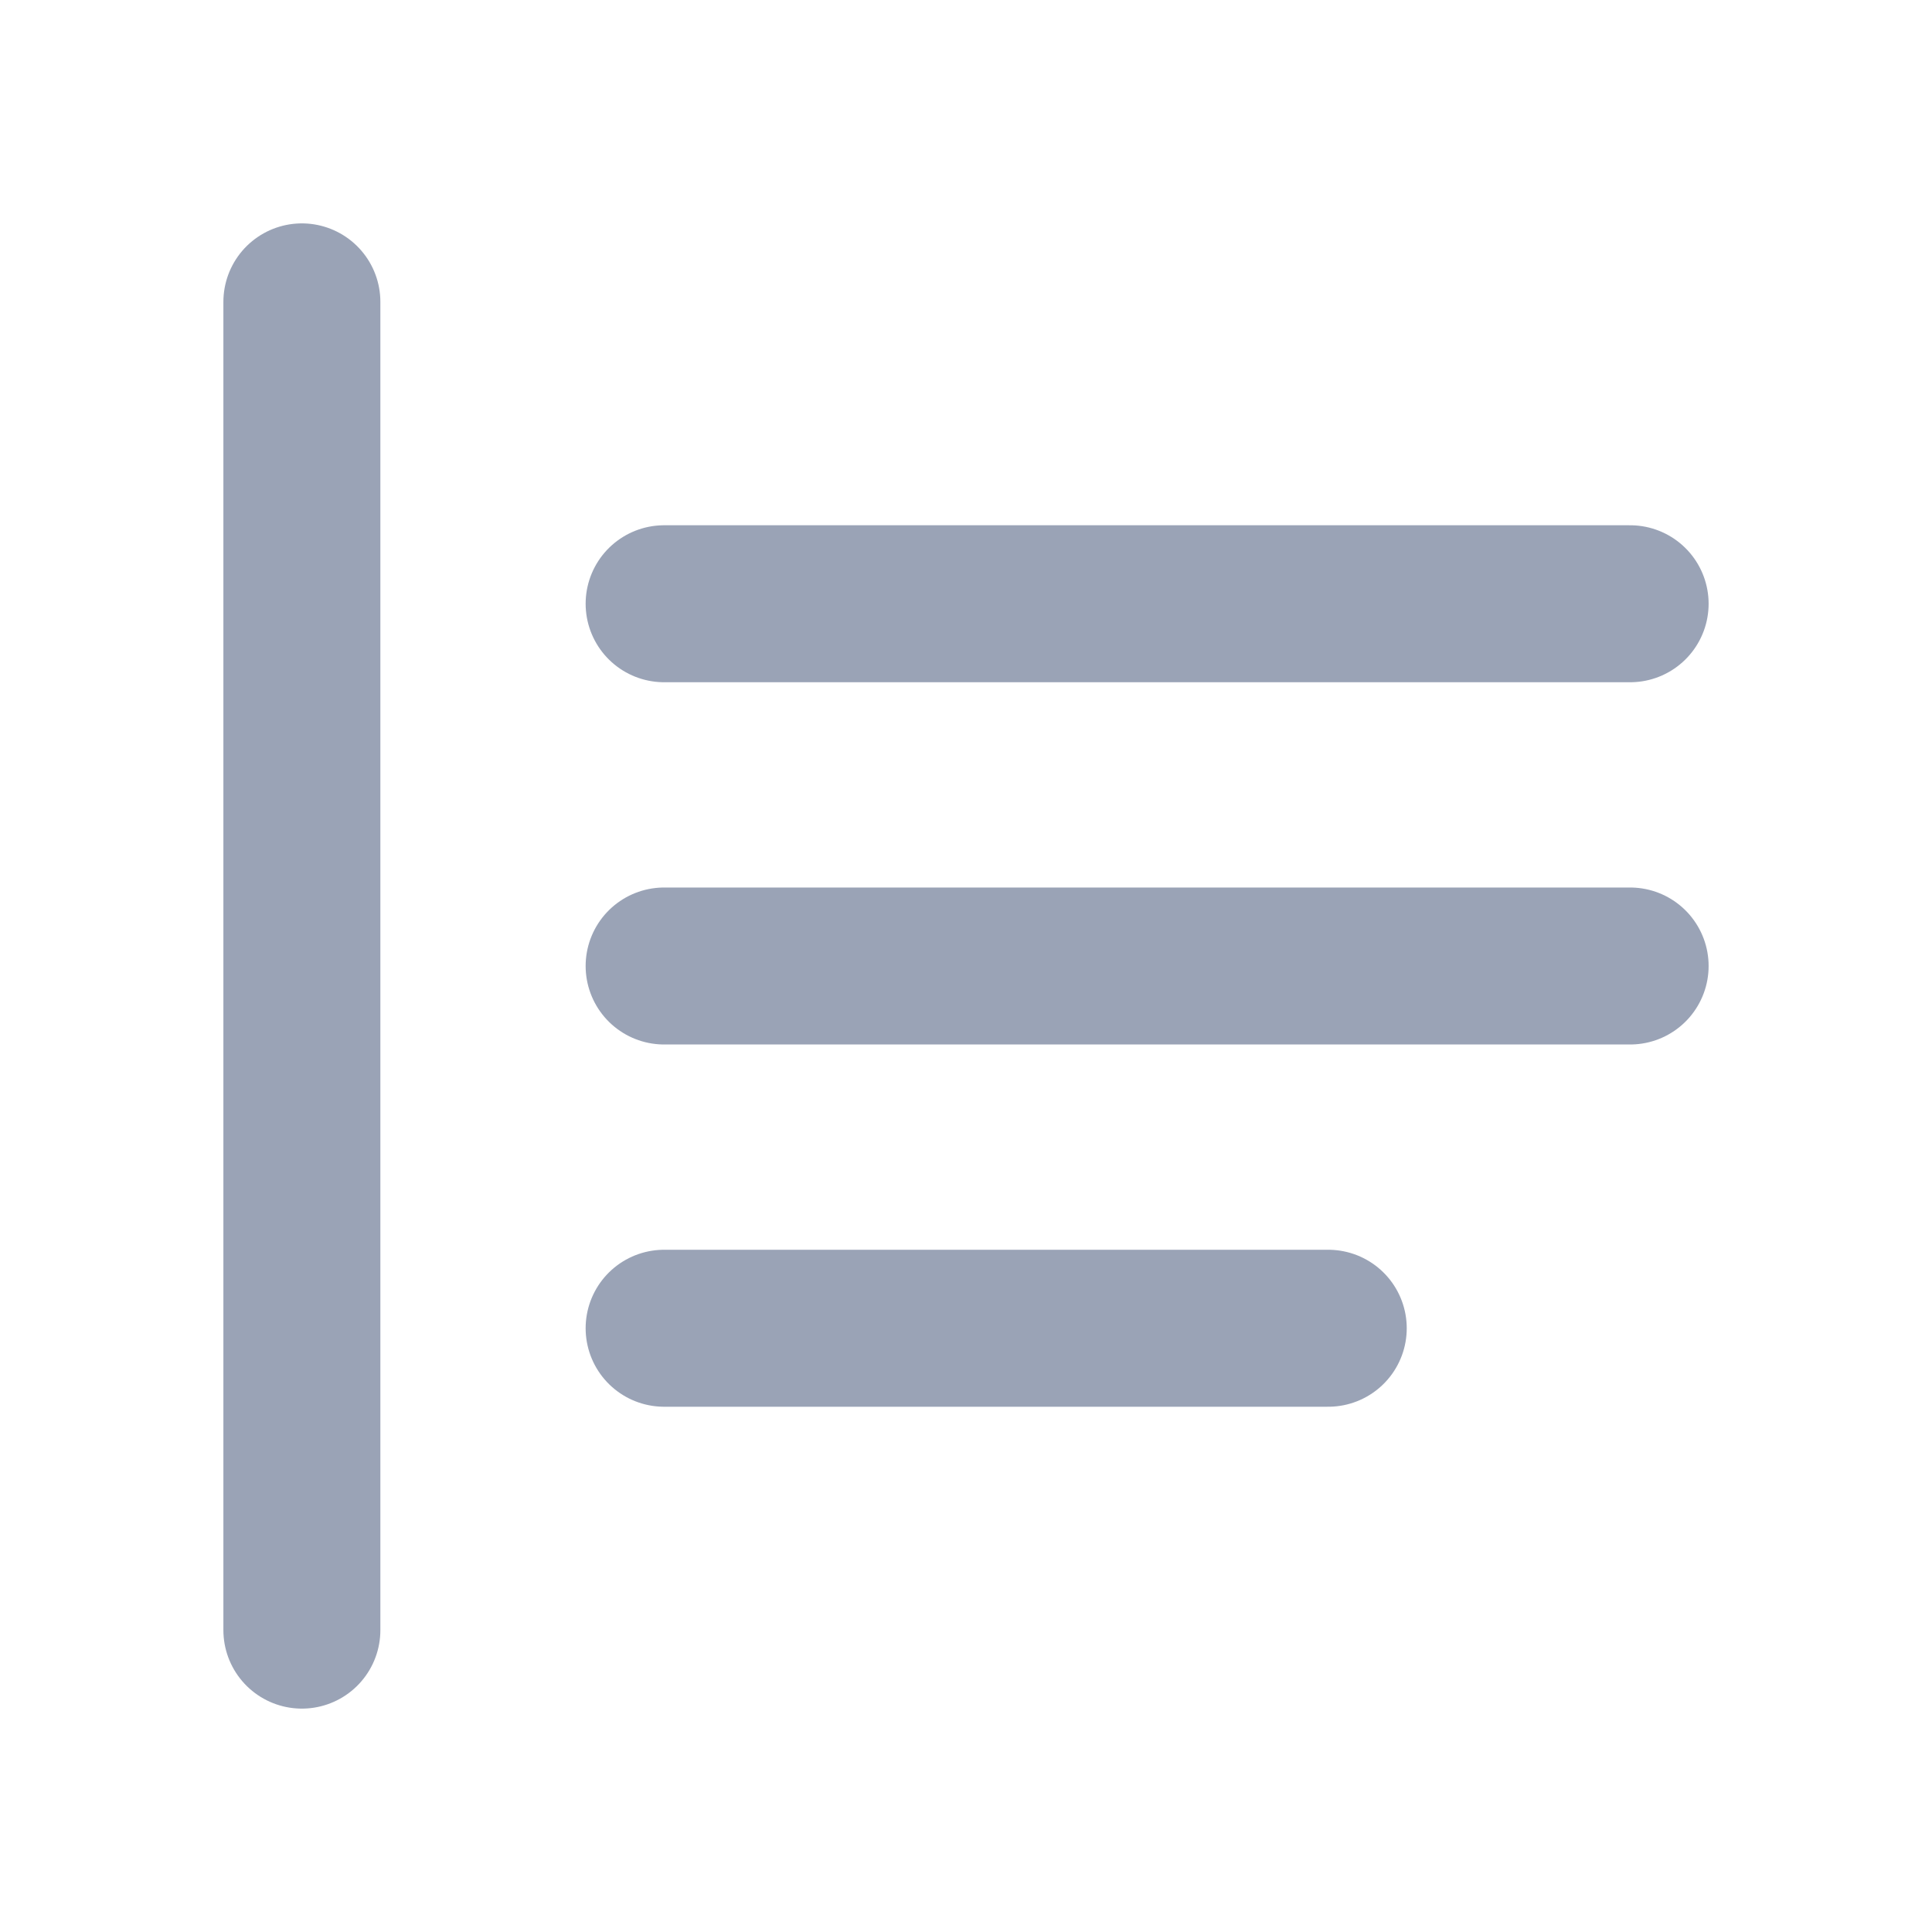
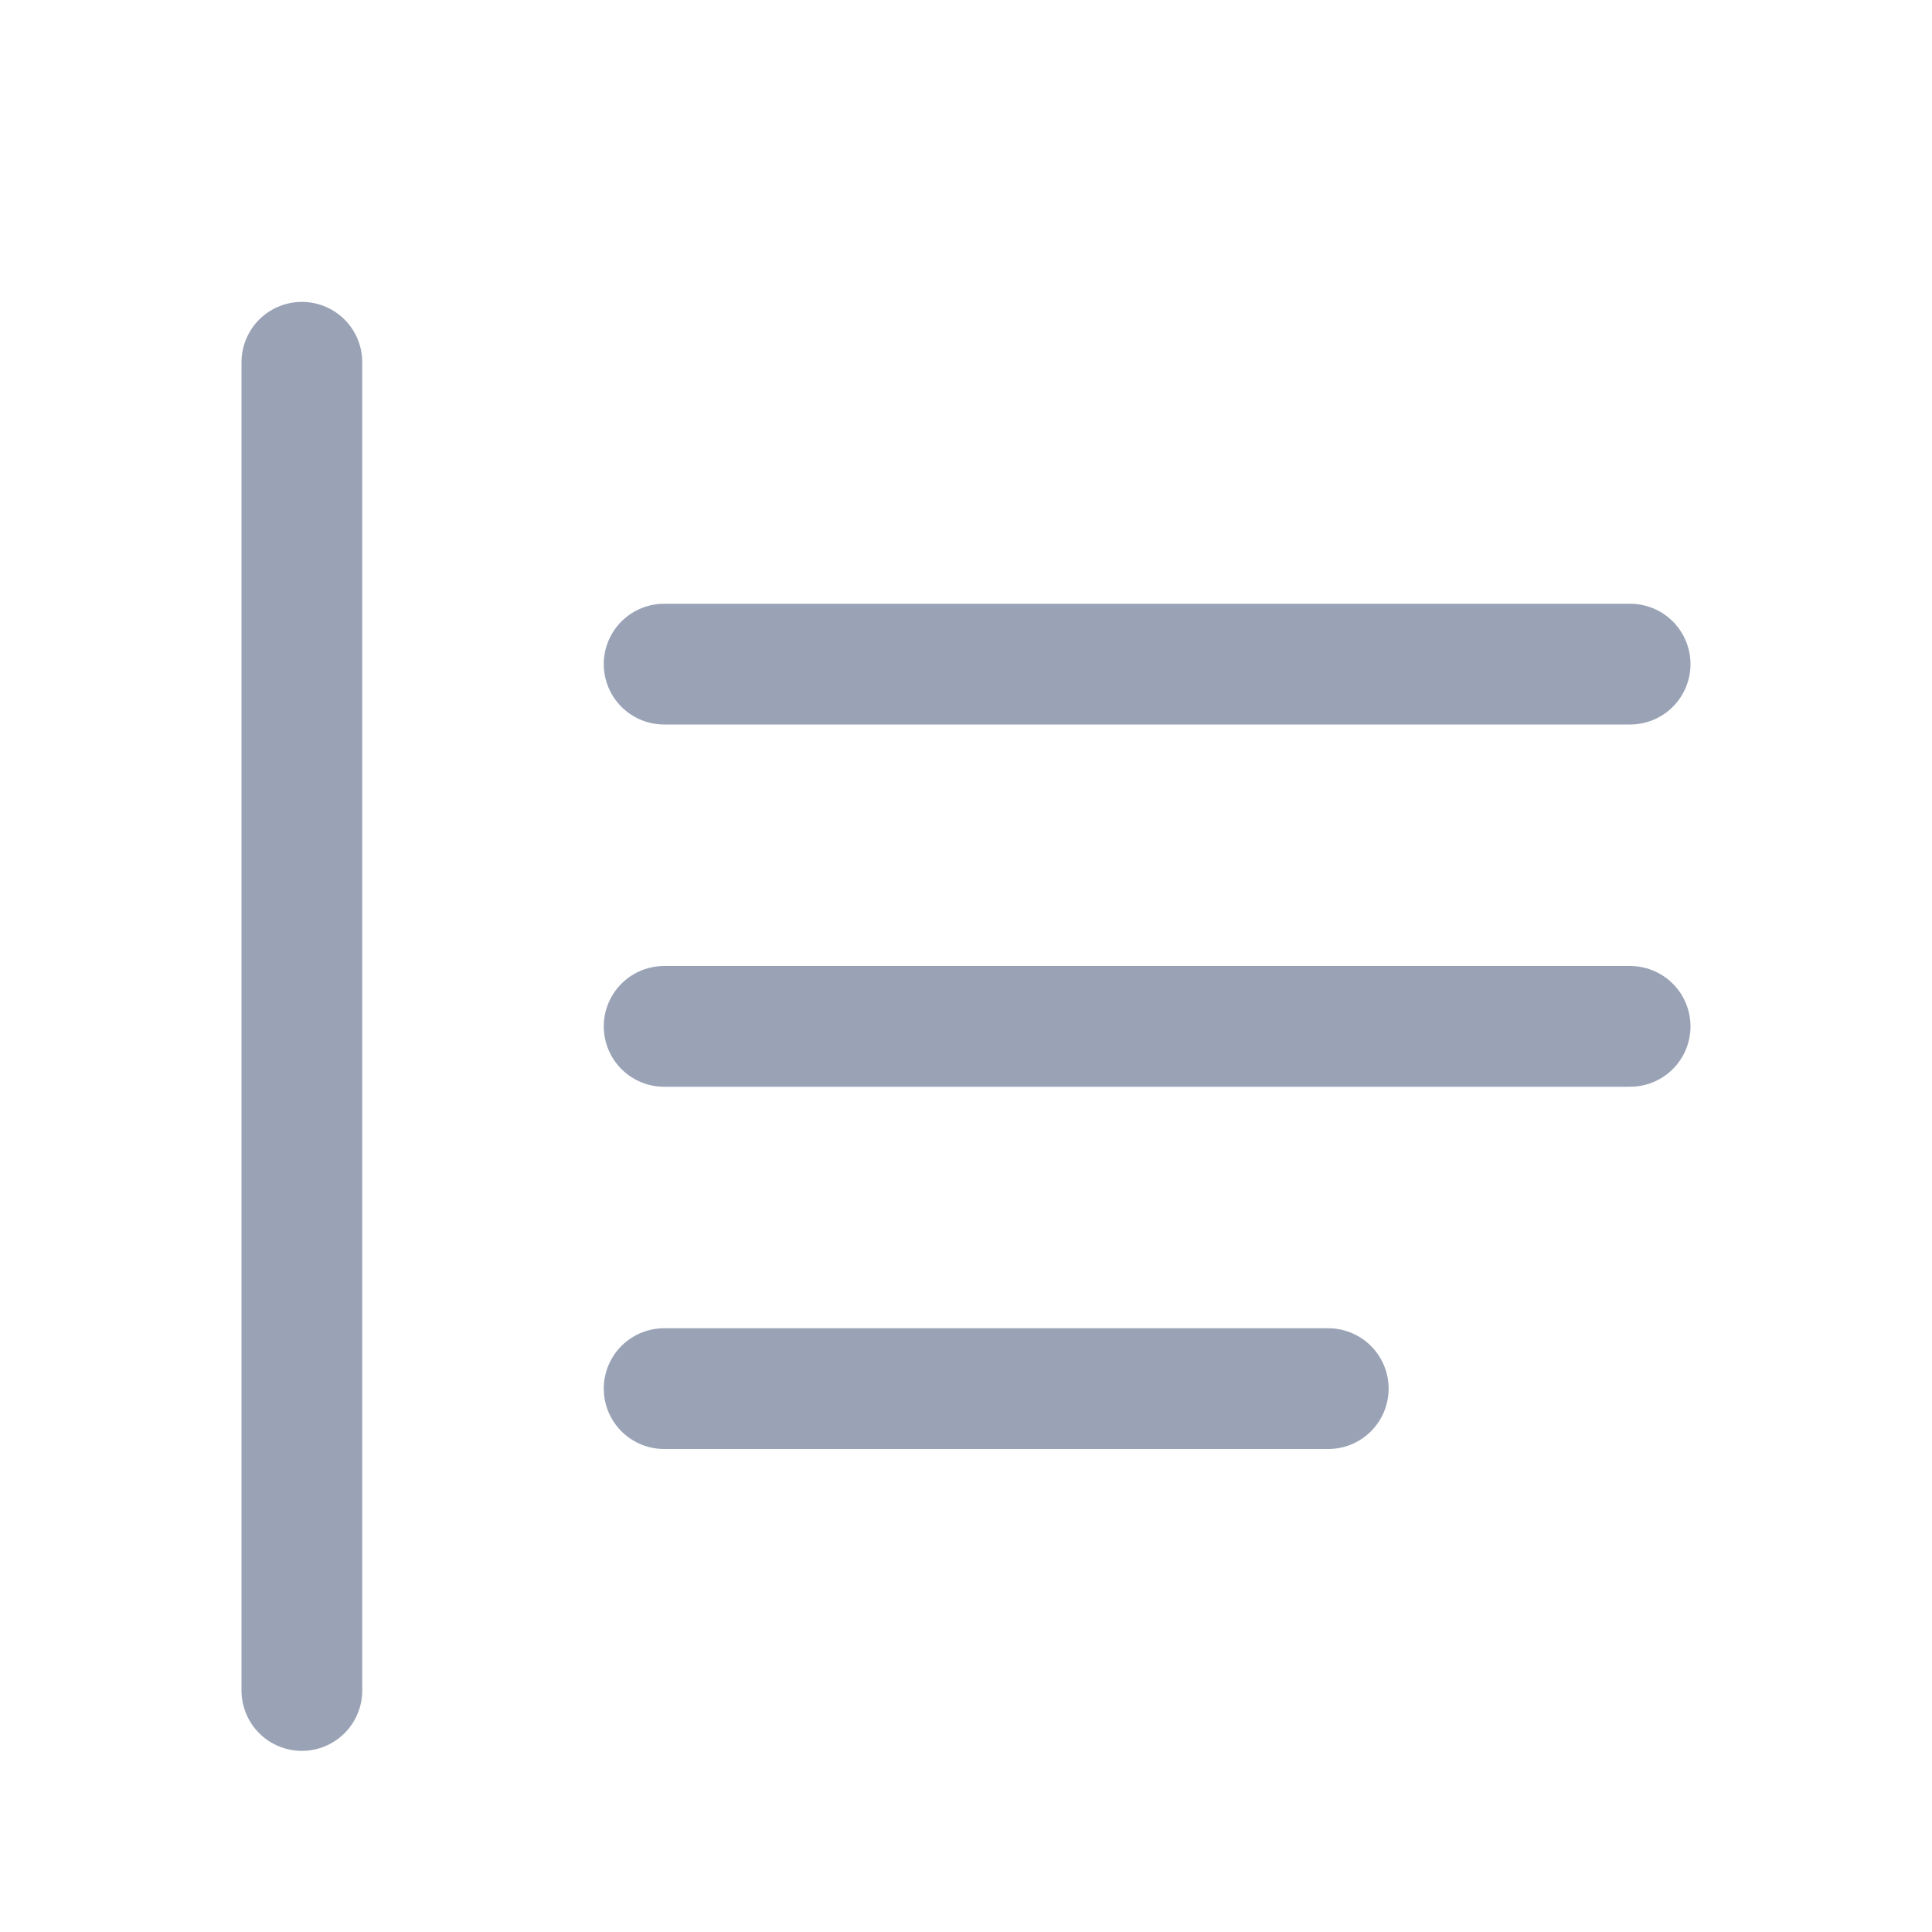
<svg xmlns="http://www.w3.org/2000/svg" width="16" height="16" viewBox="0 0 16 16" fill="none">
-   <path d="M2.5 2.5V13.5" stroke-width="1.3" stroke-linecap="round" stroke-linejoin="round" stroke="#9AA3B6" />
-   <path d="M5.5 5H13.5M5.5 8H13.5M5.5 11H11" stroke-width="1.3" stroke-linecap="round" stroke-linejoin="round" stroke="#9AA3B6" />
+   <path d="M2.5 3 V14" stroke-width="1" stroke-linecap="round" stroke-linejoin="round" stroke="#9AA3B6" />
+   <path d="M5.5 5.5 H13.5 M5.5 8.5 H13.5 M5.5 11.5 H11" stroke-width="1" stroke-linecap="round" stroke-linejoin="round" stroke="#9AA3B6" />
</svg>
